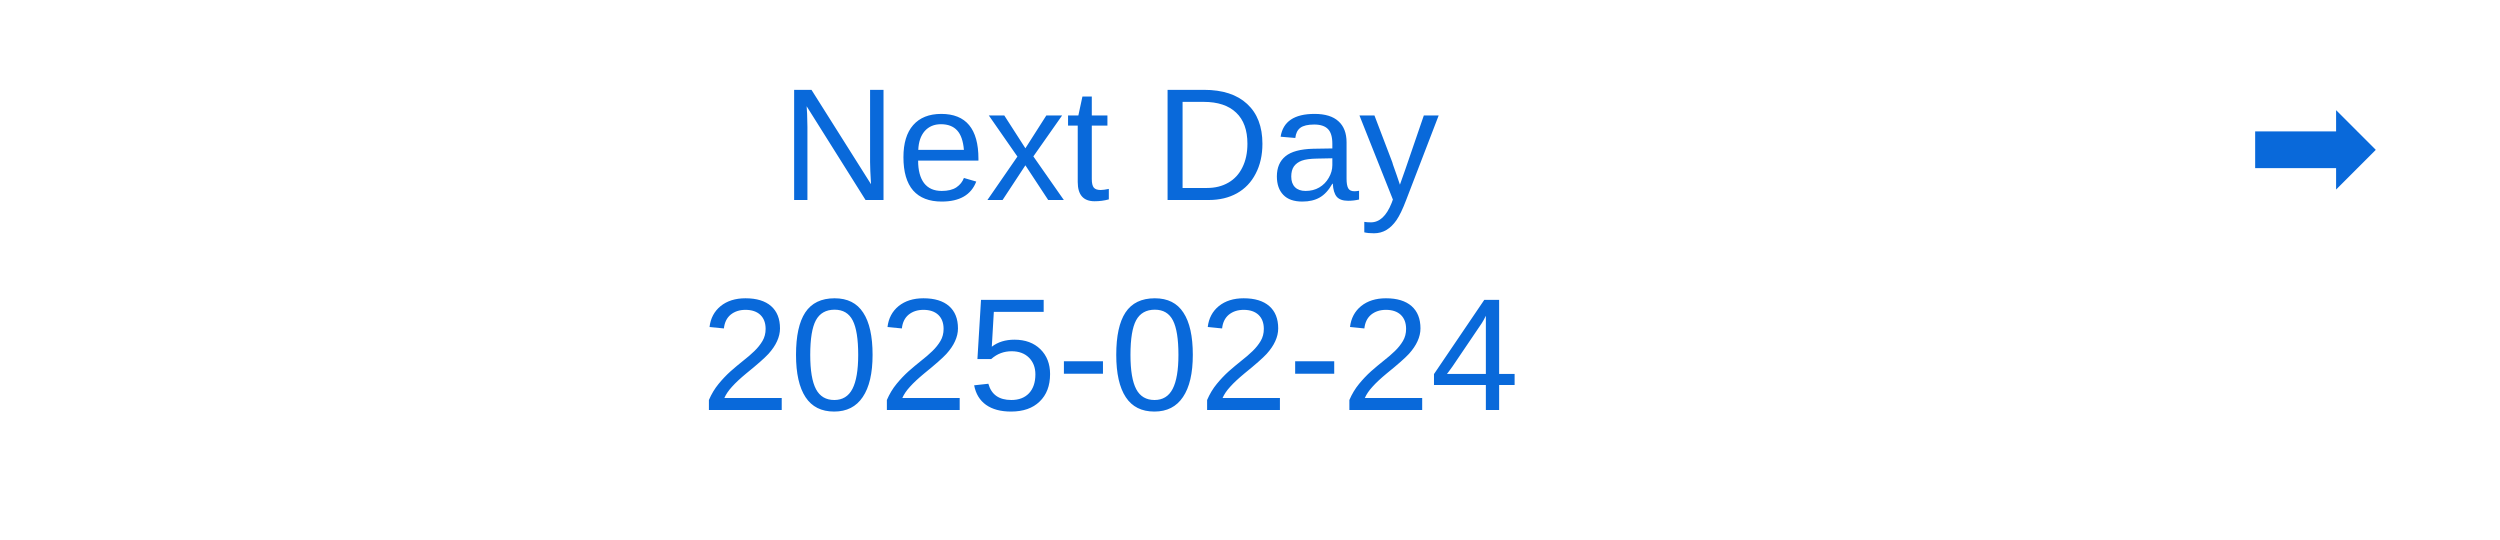
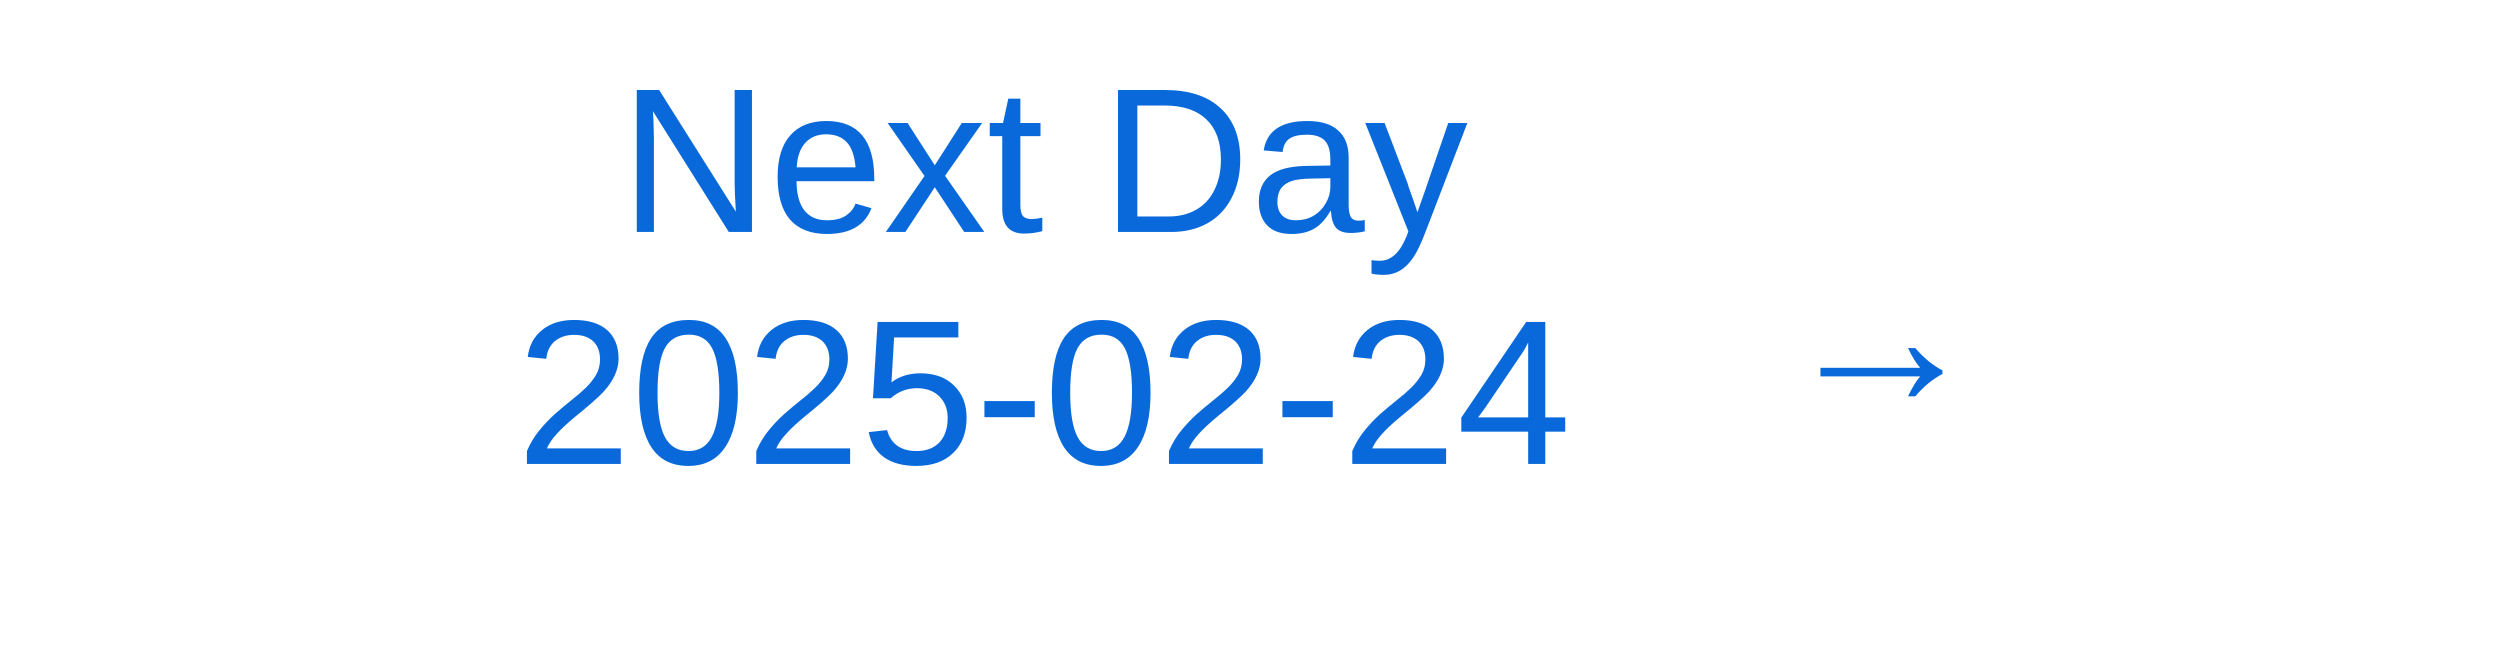
- <svg xmlns="http://www.w3.org/2000/svg" width="250" height="54" viewBox="0 0 250 54" fill="none" role="img" aria-label="Next Day 2025-02-24">
-   <rect width="250" height="54" fill="transparent" />
-   <text x="238" y="20" text-anchor="end" font-family="Arial, sans-serif" font-size="16" fill="#0969da">➡</text>
-   <text x="111.0" y="20" text-anchor="middle" font-family="Arial, sans-serif" font-size="16" fill="#0969da">Next Day</text>
-   <text x="111.0" y="41" text-anchor="middle" font-family="Arial, sans-serif" font-size="16" fill="#0969da">2025-02-24</text>
+ <svg xmlns="http://www.w3.org/2000/svg" width="194" height="50" viewBox="0 0 194 50" fill="none" role="img" aria-label="Next Day 2025-02-24">
+   <rect width="194" height="50" fill="transparent" />
+   <text x="146" y="27" text-anchor="middle" dominant-baseline="middle" font-family="'Segoe UI Symbol', 'Apple Symbols', Arial, sans-serif" font-size="16" fill="#0969da">→</text>
+   <text x="81.0" y="18" text-anchor="middle" font-family="'Segoe UI Symbol', 'Apple Symbols', Arial, sans-serif" font-size="16" fill="#0969da">Next Day</text>
+   <text x="81.0" y="36" text-anchor="middle" font-family="'Segoe UI Symbol', 'Apple Symbols', Arial, sans-serif" font-size="16" fill="#0969da">2025-02-24</text>
</svg>
